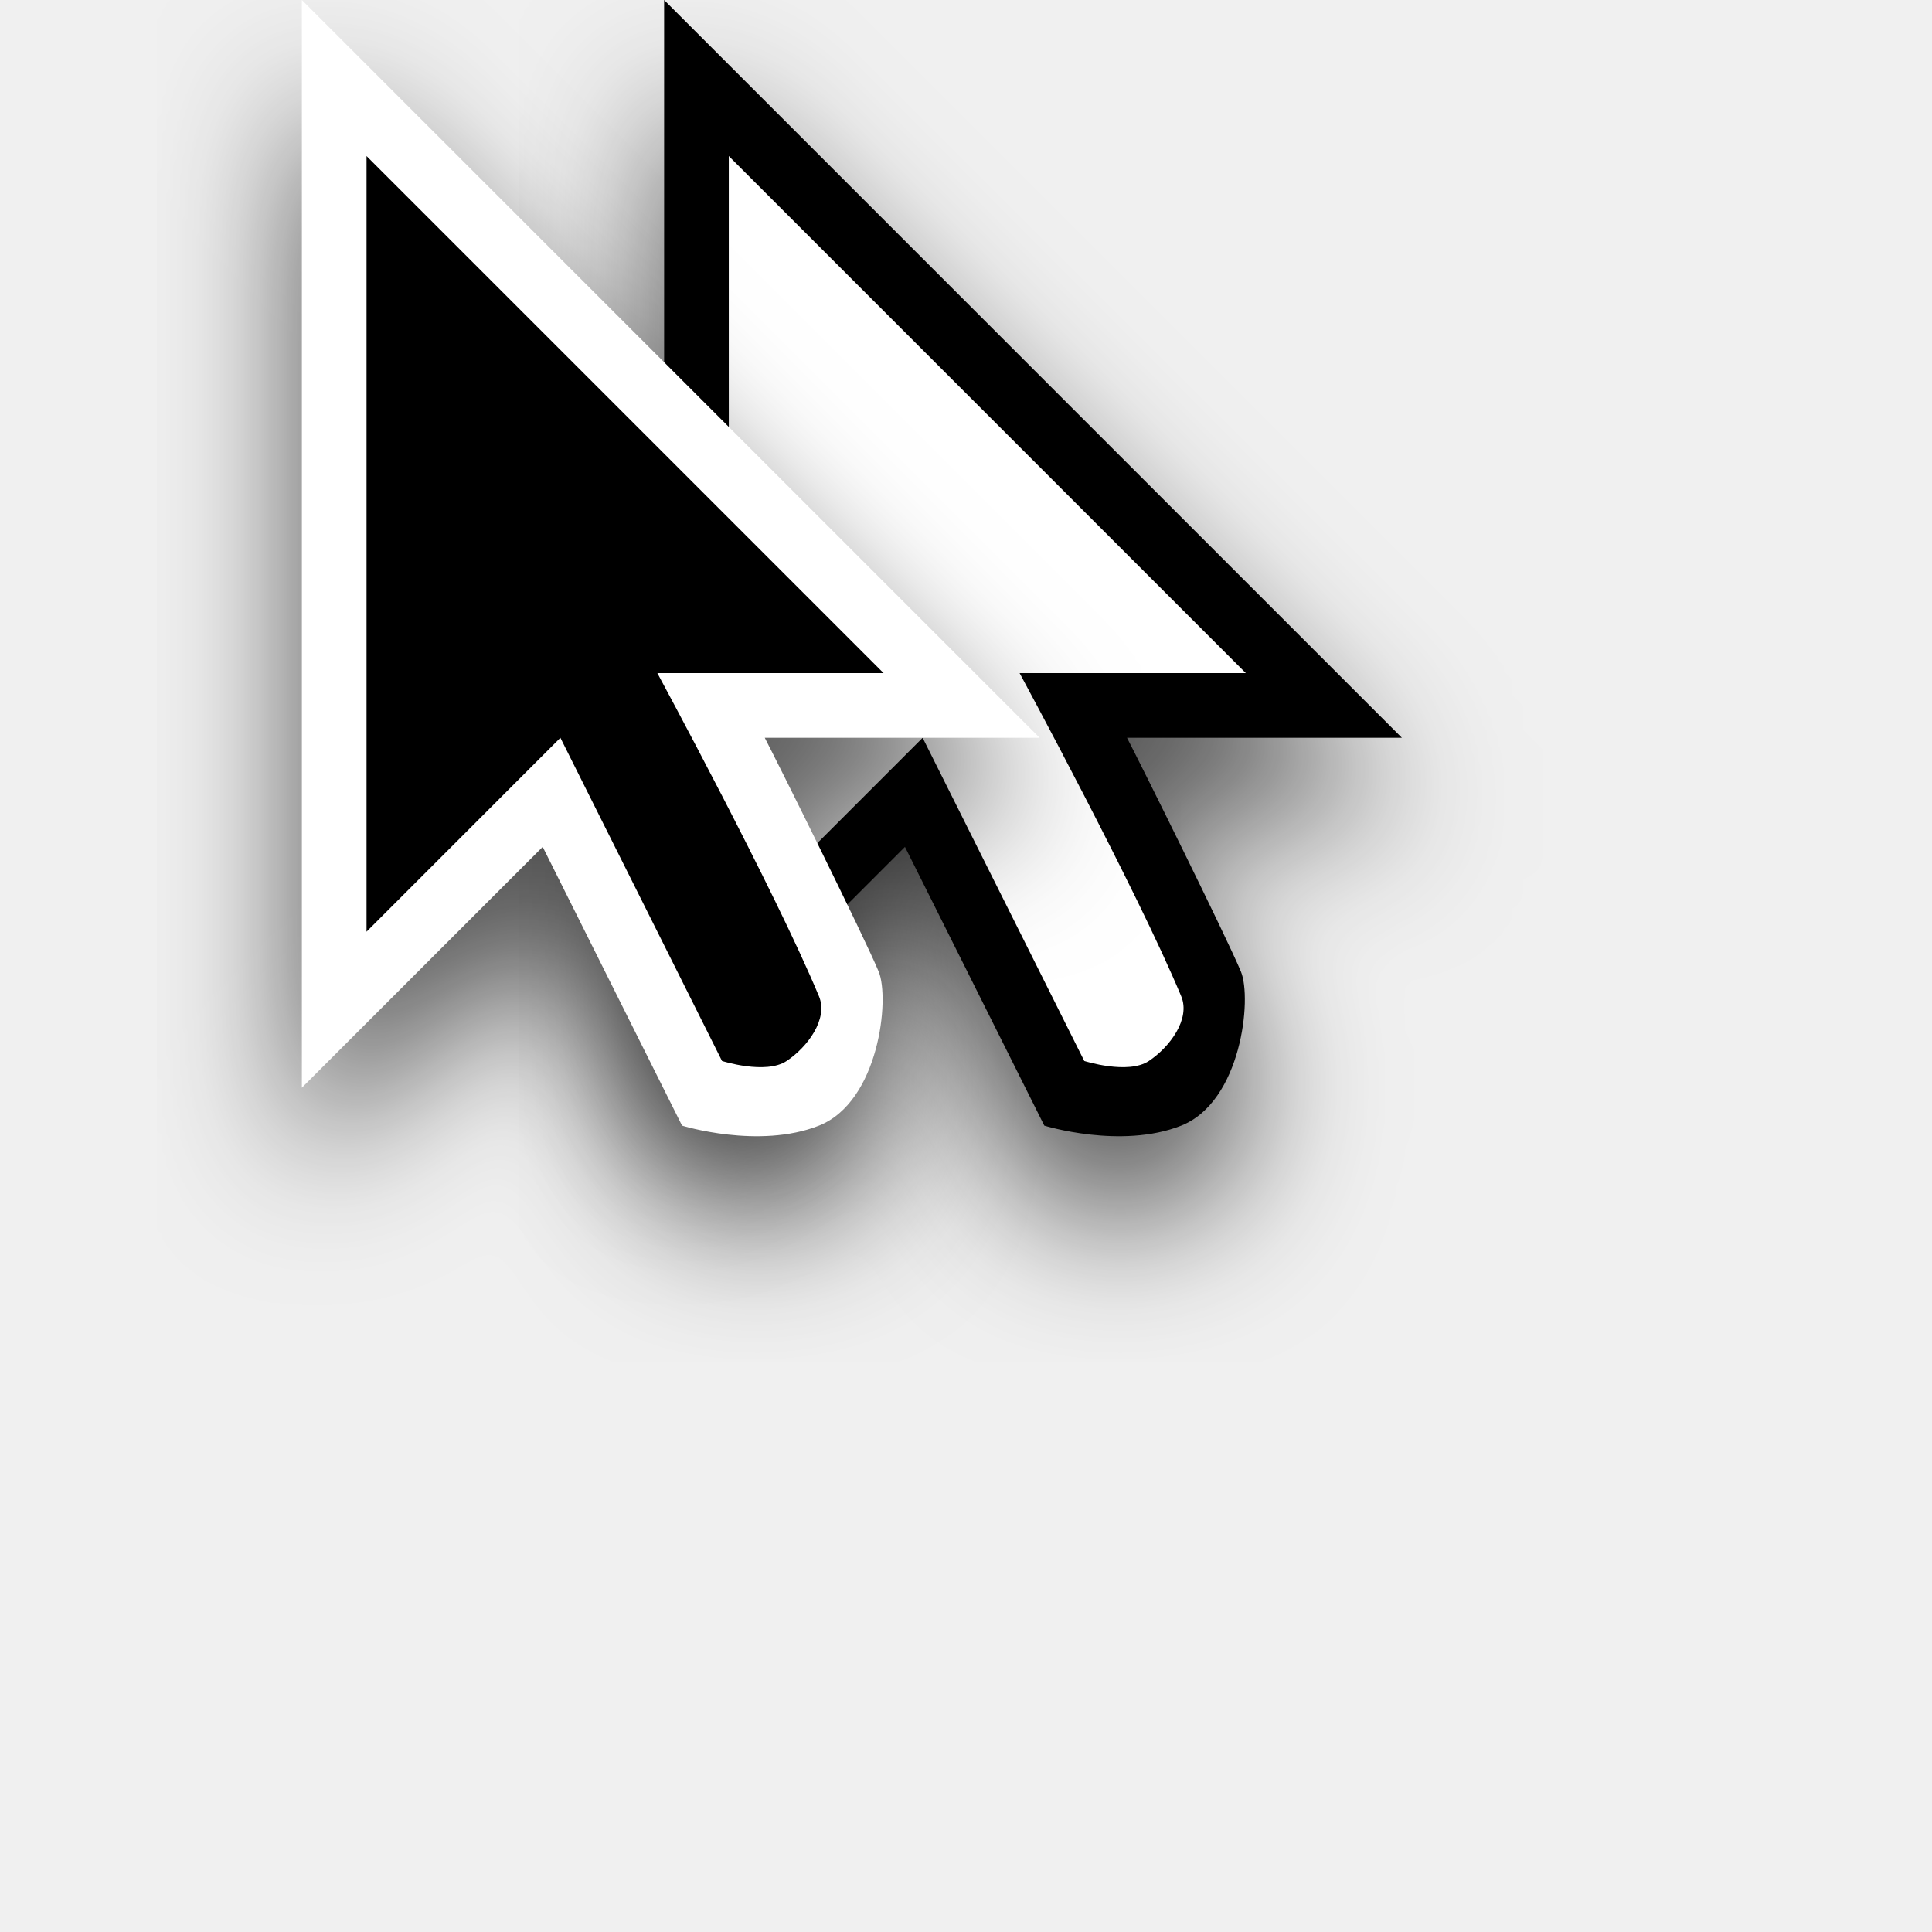
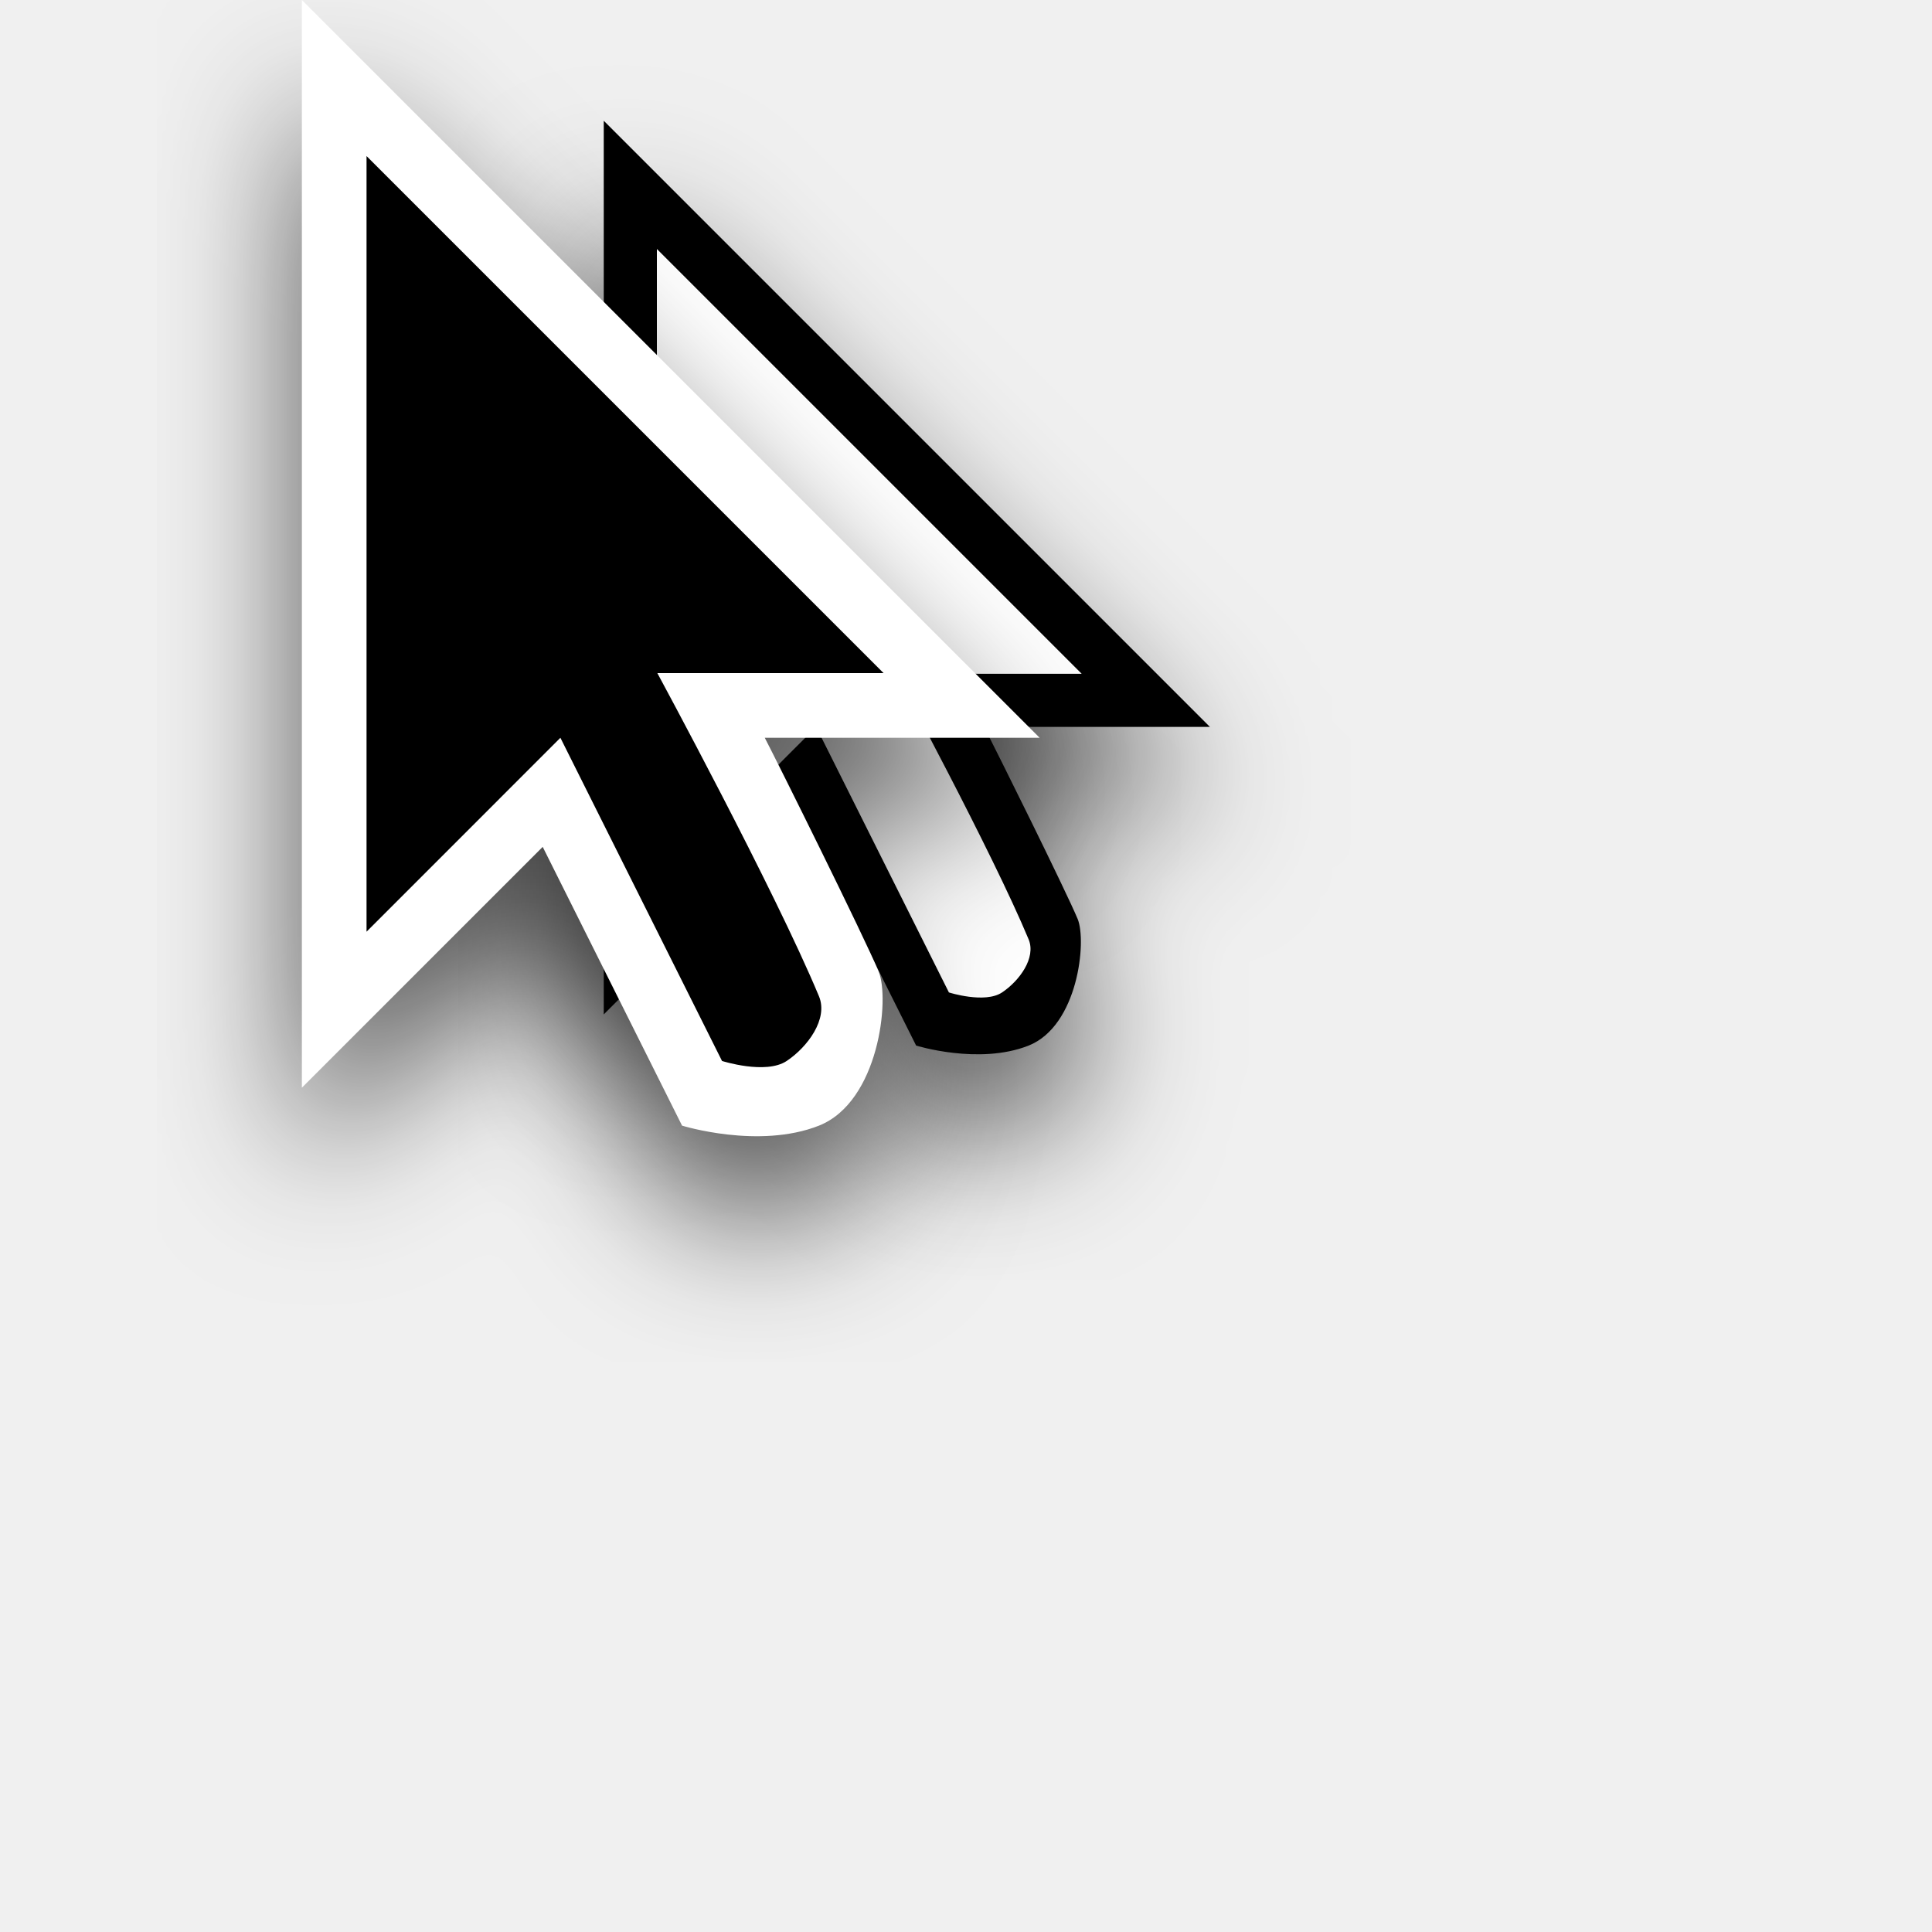
<svg xmlns="http://www.w3.org/2000/svg" width="32" height="32" viewBox="0 0 32 32" fill="none">
-   <g clip-path="url(#clip0_177_128)">
-     <g filter="url(#filter0_d_177_128)">
-       <path d="M20.553 16.091C20.741 16.541 20.56 18.248 19.565 18.644C18.569 19.039 17.297 18.644 17.297 18.644L14.989 14.027L11 18.016V0L23.22 12.22H18.667C18.89 12.648 20.314 15.518 20.553 16.091Z" fill="black" />
-       <path fill-rule="evenodd" clip-rule="evenodd" d="M12.071 2.585V15.432L15.282 12.22L17.959 17.573C17.959 17.573 18.683 17.804 19.029 17.573C19.376 17.342 19.721 16.877 19.565 16.502C18.828 14.735 16.888 11.149 16.888 11.149H20.635L12.071 2.585Z" fill="white" />
+   <g clip-path="url(#clip0_89_1069)">
+     <g filter="url(#filter0_d_89_1069)">
+       <path d="M17.849 15.22C18.003 15.59 17.855 16.993 17.037 17.318C16.219 17.643 15.174 17.318 15.174 17.318L13.277 13.525L10 16.802V2L20.04 12.04H16.299C16.483 12.392 17.653 14.75 17.849 15.22Z" fill="black" />
+       <path fill-rule="evenodd" clip-rule="evenodd" d="M10.88 4.124V14.679L13.518 12.04L15.717 16.438C15.717 16.438 16.312 16.628 16.597 16.438C16.882 16.248 17.165 15.866 17.037 15.558C16.432 14.107 14.838 11.16 14.838 11.16H17.916L10.88 4.124Z" fill="white" />
    </g>
-     <g filter="url(#filter1_d_177_128)">
+     <g filter="url(#filter1_d_89_1069)">
      <path d="M14.553 16.091C14.741 16.541 14.56 18.248 13.565 18.644C12.569 19.039 11.297 18.644 11.297 18.644L8.989 14.027L5 18.016V0L17.22 12.22H12.667C12.89 12.648 14.315 15.518 14.553 16.091Z" fill="white" />
-       <path fill-rule="evenodd" clip-rule="evenodd" d="M6.071 2.585V15.432L9.282 12.22L11.959 17.573C11.959 17.573 12.683 17.804 13.029 17.573C13.376 17.342 13.721 16.877 13.565 16.502C12.829 14.735 10.888 11.149 10.888 11.149H14.635L6.071 2.585Z" fill="black" />
+       <path fill-rule="evenodd" clip-rule="evenodd" d="M6.071 2.585V15.432L9.282 12.22L11.959 17.573C11.959 17.573 12.683 17.804 13.03 17.573C13.376 17.342 13.721 16.877 13.565 16.502C12.829 14.735 10.888 11.149 10.888 11.149H14.635L6.071 2.585Z" fill="black" />
    </g>
  </g>
  <defs>
-     <filter id="filter0_d_177_128" x="8.6" y="-1.067" width="17.02" height="23.619" filterUnits="userSpaceOnUse" color-interpolation-filters="sRGB">
+     <filter id="filter0_d_89_1069" x="7.6" y="0.933" width="14.84" height="20.262" filterUnits="userSpaceOnUse" color-interpolation-filters="sRGB">
      <feFlood flood-opacity="0" result="BackgroundImageFix" />
      <feColorMatrix in="SourceAlpha" type="matrix" values="0 0 0 0 0 0 0 0 0 0 0 0 0 0 0 0 0 0 127 0" result="hardAlpha" />
      <feOffset dy="1.333" />
      <feGaussianBlur stdDeviation="1.2" />
      <feColorMatrix type="matrix" values="0 0 0 0 0 0 0 0 0 0 0 0 0 0 0 0 0 0 0.65 0" />
-       <feBlend mode="normal" in2="BackgroundImageFix" result="effect1_dropShadow_177_128" />
-       <feBlend mode="normal" in="SourceGraphic" in2="effect1_dropShadow_177_128" result="shape" />
+       <feBlend mode="normal" in2="BackgroundImageFix" result="effect1_dropShadow_89_1069" />
+       <feBlend mode="normal" in="SourceGraphic" in2="effect1_dropShadow_89_1069" result="shape" />
    </filter>
-     <filter id="filter1_d_177_128" x="2.6" y="-1.067" width="17.02" height="23.619" filterUnits="userSpaceOnUse" color-interpolation-filters="sRGB">
+     <filter id="filter1_d_89_1069" x="2.6" y="-1.067" width="17.02" height="23.619" filterUnits="userSpaceOnUse" color-interpolation-filters="sRGB">
      <feFlood flood-opacity="0" result="BackgroundImageFix" />
      <feColorMatrix in="SourceAlpha" type="matrix" values="0 0 0 0 0 0 0 0 0 0 0 0 0 0 0 0 0 0 127 0" result="hardAlpha" />
      <feOffset dy="1.333" />
      <feGaussianBlur stdDeviation="1.2" />
      <feColorMatrix type="matrix" values="0 0 0 0 0 0 0 0 0 0 0 0 0 0 0 0 0 0 0.65 0" />
-       <feBlend mode="normal" in2="BackgroundImageFix" result="effect1_dropShadow_177_128" />
-       <feBlend mode="normal" in="SourceGraphic" in2="effect1_dropShadow_177_128" result="shape" />
+       <feBlend mode="normal" in2="BackgroundImageFix" result="effect1_dropShadow_89_1069" />
+       <feBlend mode="normal" in="SourceGraphic" in2="effect1_dropShadow_89_1069" result="shape" />
    </filter>
-     <clipPath id="clip0_177_128">
+     <clipPath id="clip0_89_1069">
      <rect width="32" height="32" fill="white" />
    </clipPath>
  </defs>
</svg>
